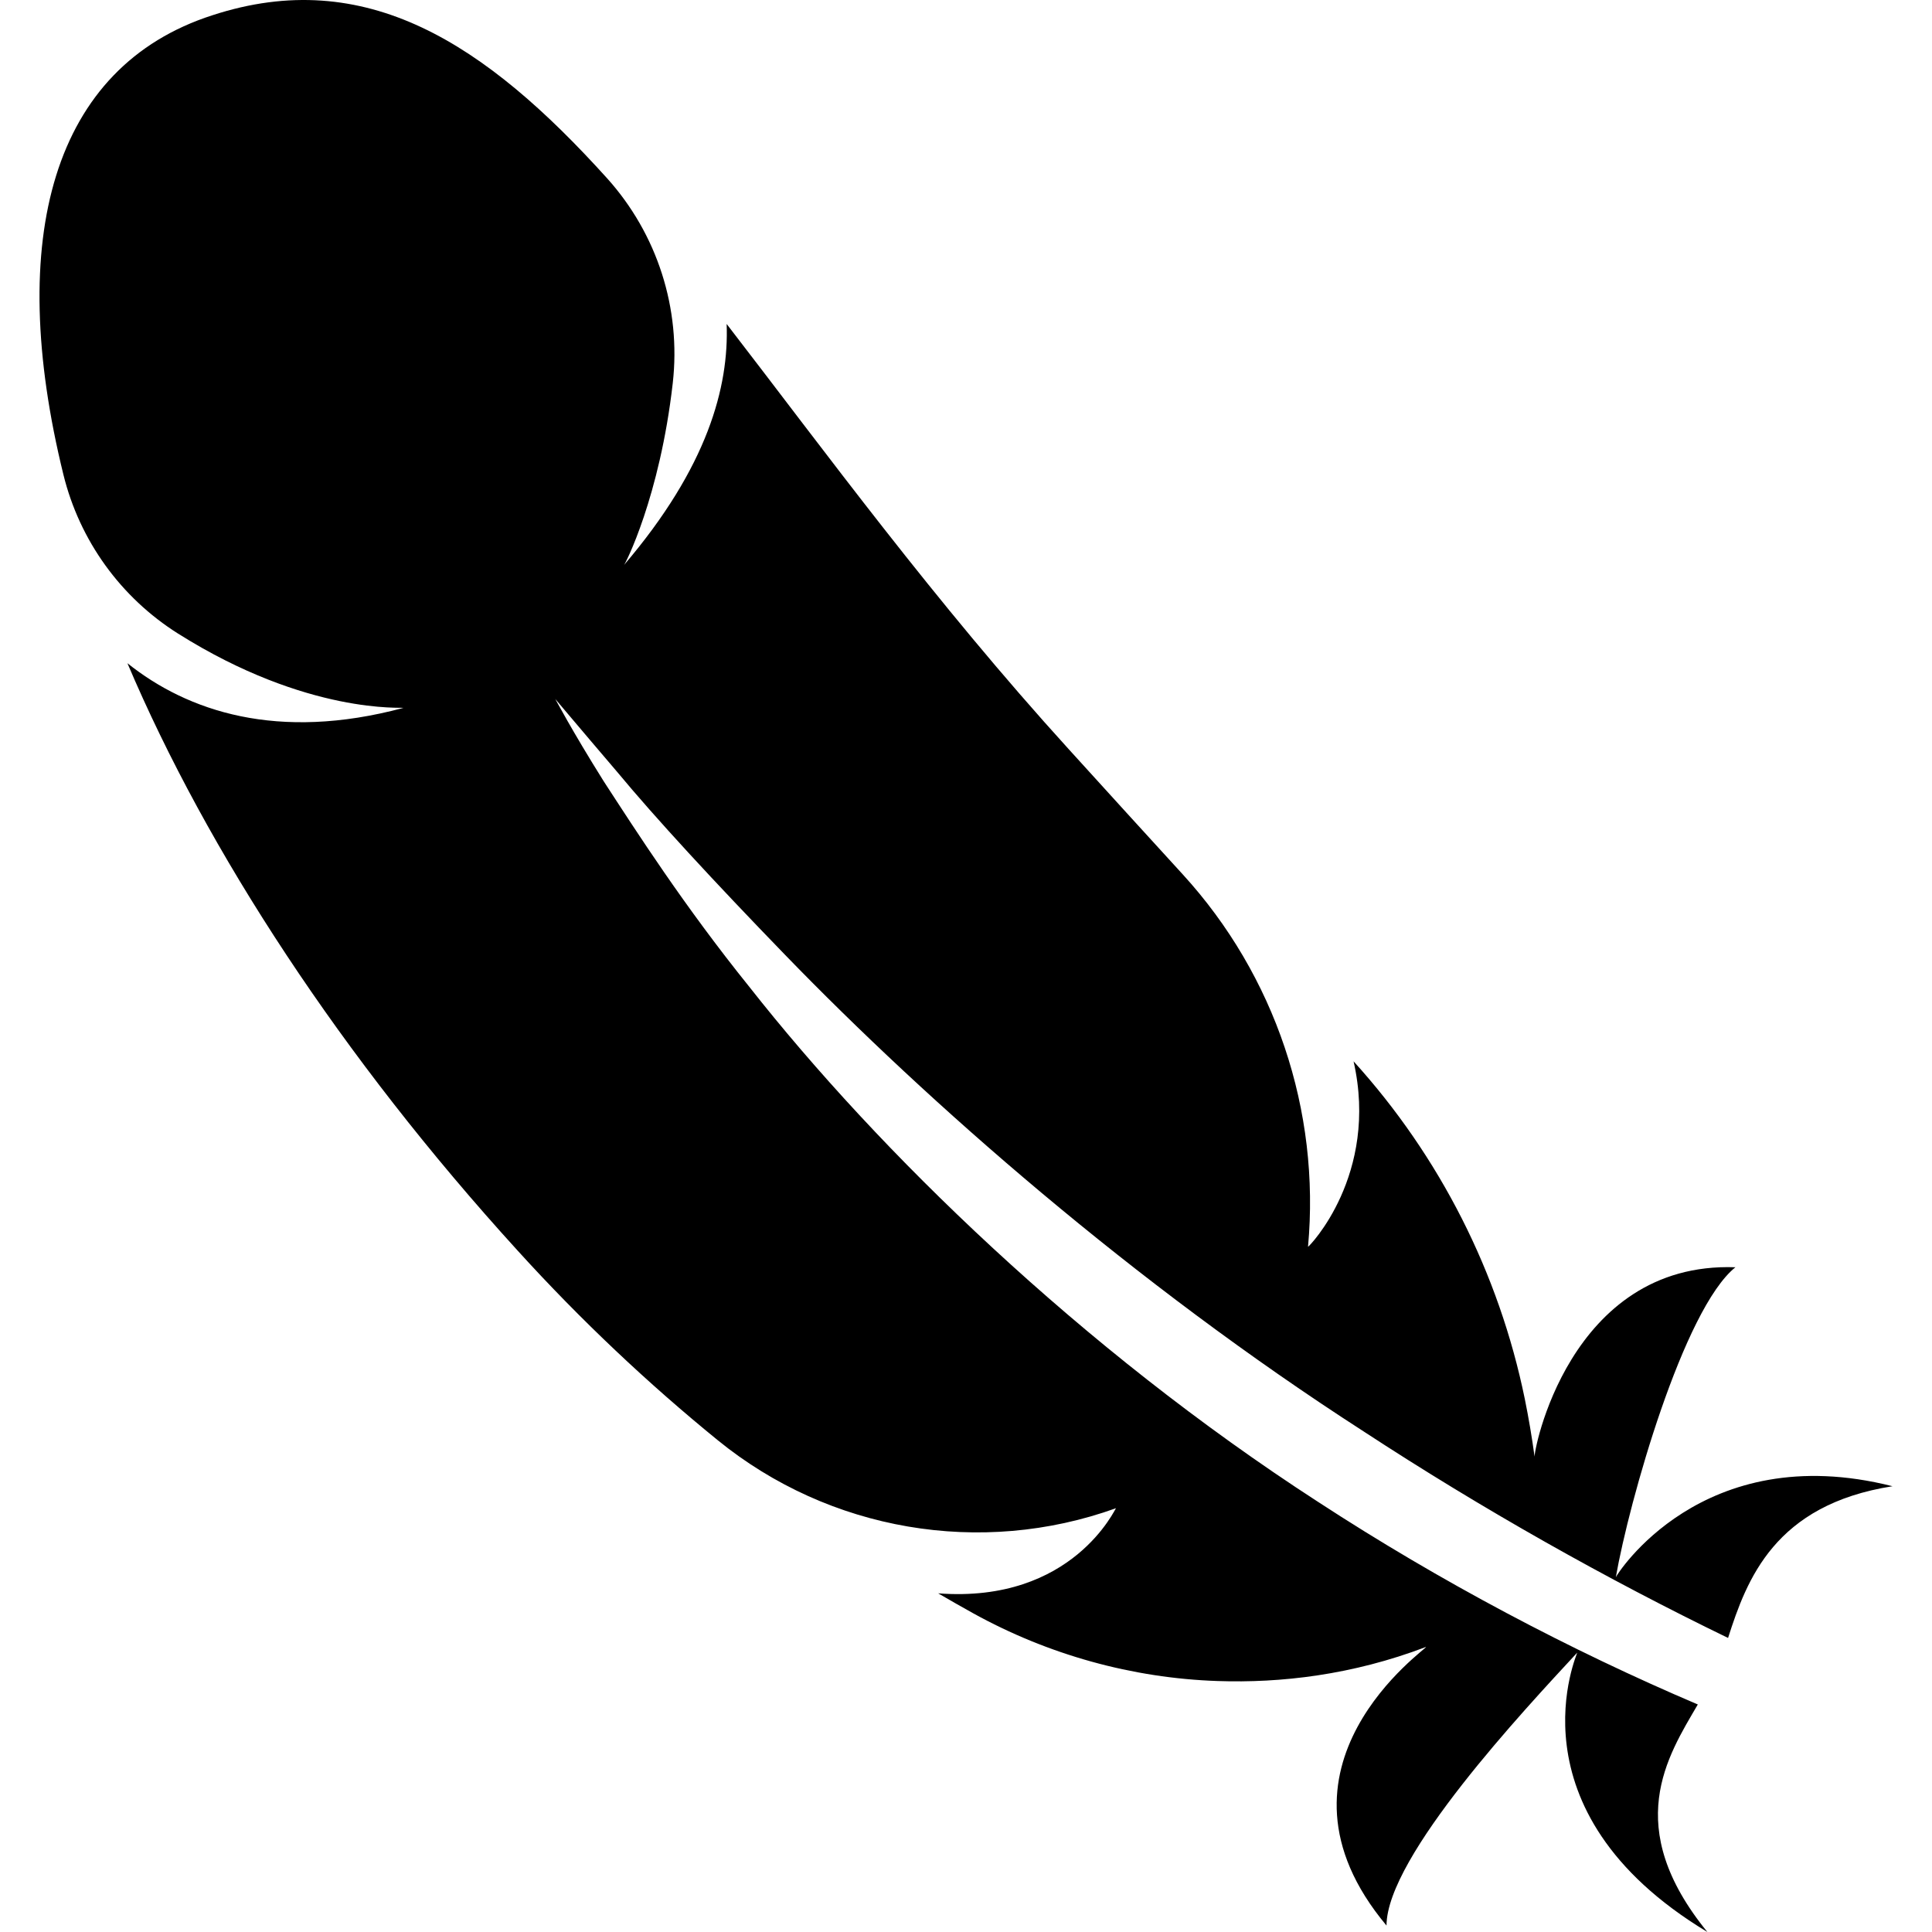
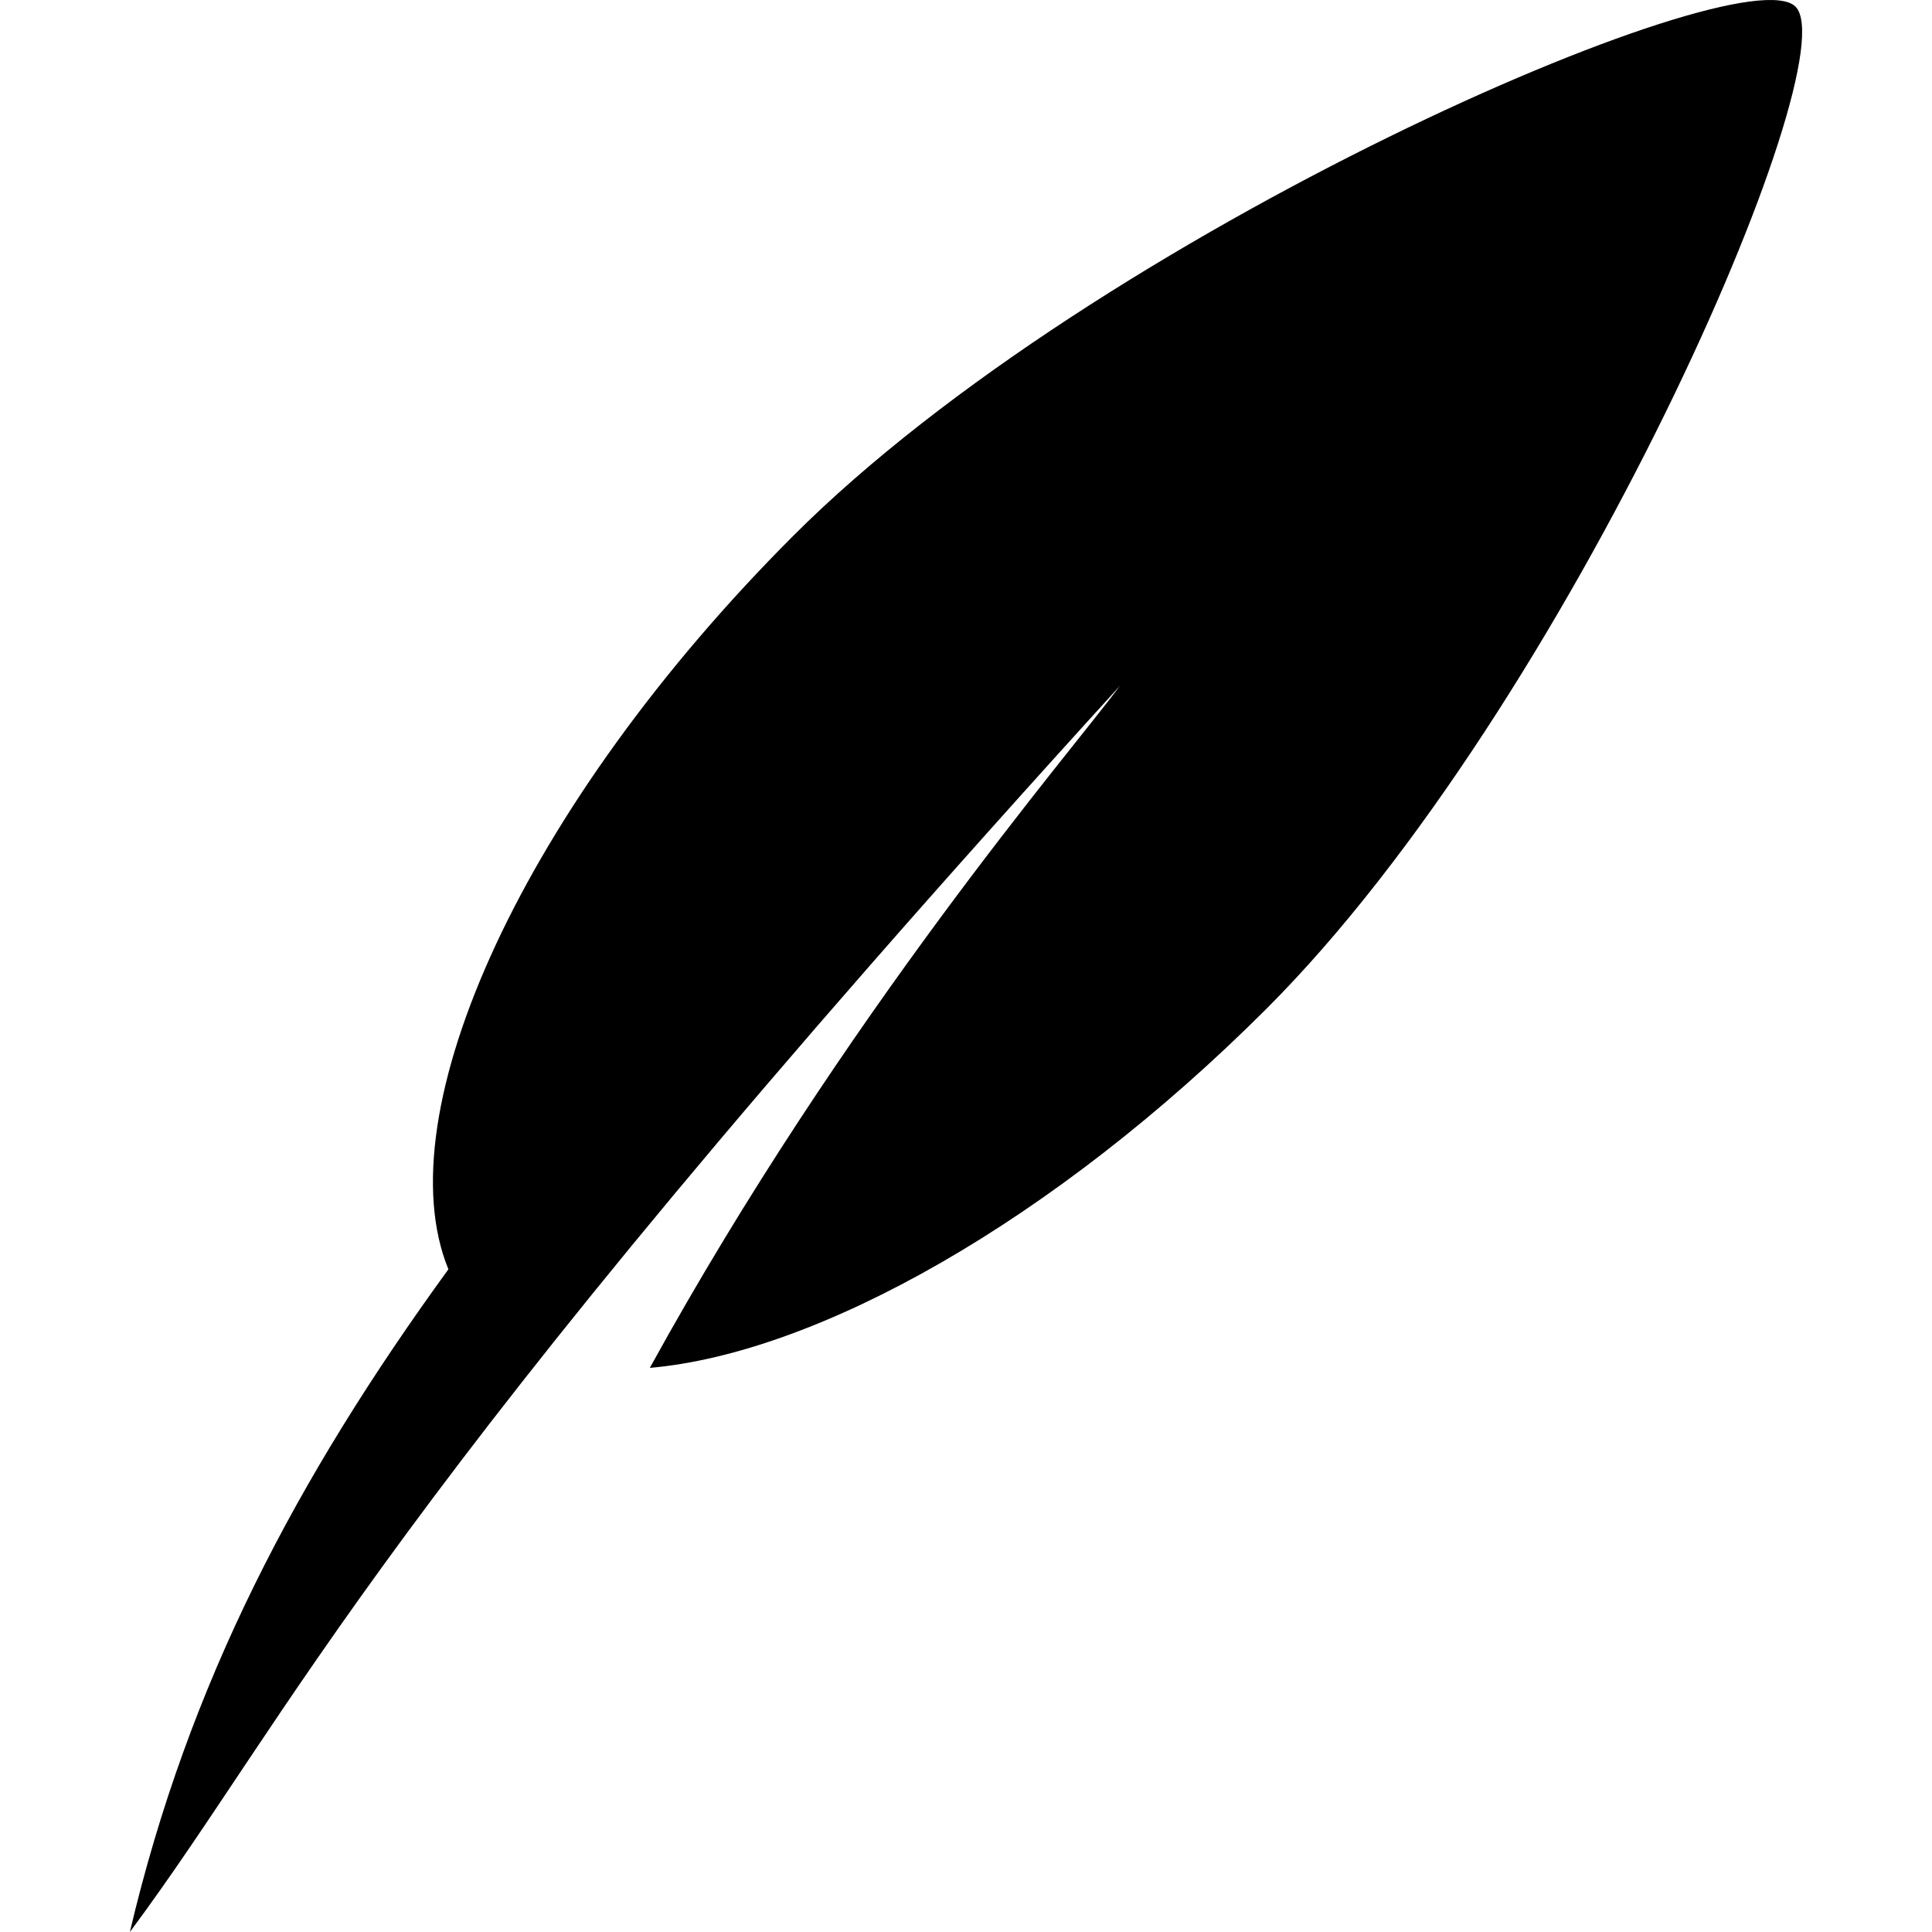
- <svg xmlns="http://www.w3.org/2000/svg" version="1.1" id="Capa_1" x="0px" y="0px" viewBox="0 0 484.42 484.42" style="enable-background:new 0 0 484.42 484.42;" xml:space="preserve">
-   <g>
-     <path d="M384.789,365.354c-0.692-5.075-1.52-9.932-2.466-14.578c-6.469-31.544-21.299-60.817-42.937-84.667   c6.452,28.411-11.2,46.561-11.419,46.502c3.125-34.128-8.259-68.021-31.366-93.324c-9.325-10.195-18.834-20.642-28.546-31.341   c-33.834-37.203-61.316-74.913-85.859-106.718c0.592,15.717-4.729,35.851-25.76,60.471c0.237-0.026,9.003-17.094,12.246-45.616   c2.129-18.706-3.885-37.421-16.485-51.407C121.675,10.859,91.693-8.744,53.231,3.833C13.2,16.736,1.308,59.69,15.901,119.013   c4.054,16.503,14.358,30.784,28.733,39.846c32.616,20.54,56.703,18.386,56.484,18.641c-31.535,8.461-54.102,0.835-69.169-11.208   c19.998,47.135,53.68,98.772,97.783,147.216c16.013,17.643,32.921,33.519,50.235,47.607c27.955,22.752,65.943,29.264,99.86,17.044   l0,0c-0.1-0.213-10.726,23.909-44.592,21.349c2.939,1.714,5.862,3.378,8.766,4.992c18.784,10.388,39.848,16.266,61.282,16.992   c15.811,0.541,33.749-1.494,52.262-8.546c0.726,0.152-43.224,30.032-9.899,69.854c0.052-17.348,34.745-54.289,47.803-68.41   c0.389-0.389-18.226,39.348,32.651,70.03c-21.536-26.408-10.051-43.968-2.399-57.049c-31.84-13.547-64.541-30.784-95.299-50.852   c-59.441-38.478-110.165-87.943-142.512-129.074c-16.435-20.405-28.225-38.807-36.518-51.551   c-8.091-12.914-12.128-20.65-12.146-20.633c0.017-0.017,5.608,6.68,15.456,18.208c9.662,11.648,24.322,27.533,42.228,46.012   c35.826,36.984,87.26,82.235,144.977,119.412c29.83,19.526,61.062,37.093,91.399,51.796c4.696-14.687,11.672-33.401,41.232-38.039   c-47.887-12.12-69.271,22.389-69.373,22.811c3.328-19.035,16.959-67.244,29.982-77.715   C393.235,316.244,384.3,364.856,384.789,365.354z" />
-   </g>
+ <svg xmlns="http://www.w3.org/2000/svg" version="1.1" id="Capa_1" x="0px" y="0px" viewBox="0 0 488.969 488.969" style="enable-background:new 0 0 488.969 488.969;" xml:space="preserve">
+   <path d="M454.42,1.682c-13.582-13.573-176.909,57.175-253.594,133.866c-68.213,68.213-103.595,146.031-87.341,185.697  c-38.402,52.85-65.758,104.646-80.619,167.724c41.236-55.449,61.96-108.331,250.62-315.439  c-12.301,16.585-69.783,83.155-119.021,172.665c42.354-3.692,102.21-37.042,156.088-90.912  C397.245,178.591,467.992,15.263,454.42,1.682z" />
  <g>
</g>
  <g>
</g>
  <g>
</g>
  <g>
</g>
  <g>
</g>
  <g>
</g>
  <g>
</g>
  <g>
</g>
  <g>
</g>
  <g>
</g>
  <g>
</g>
  <g>
</g>
  <g>
</g>
  <g>
</g>
  <g>
</g>
</svg>
